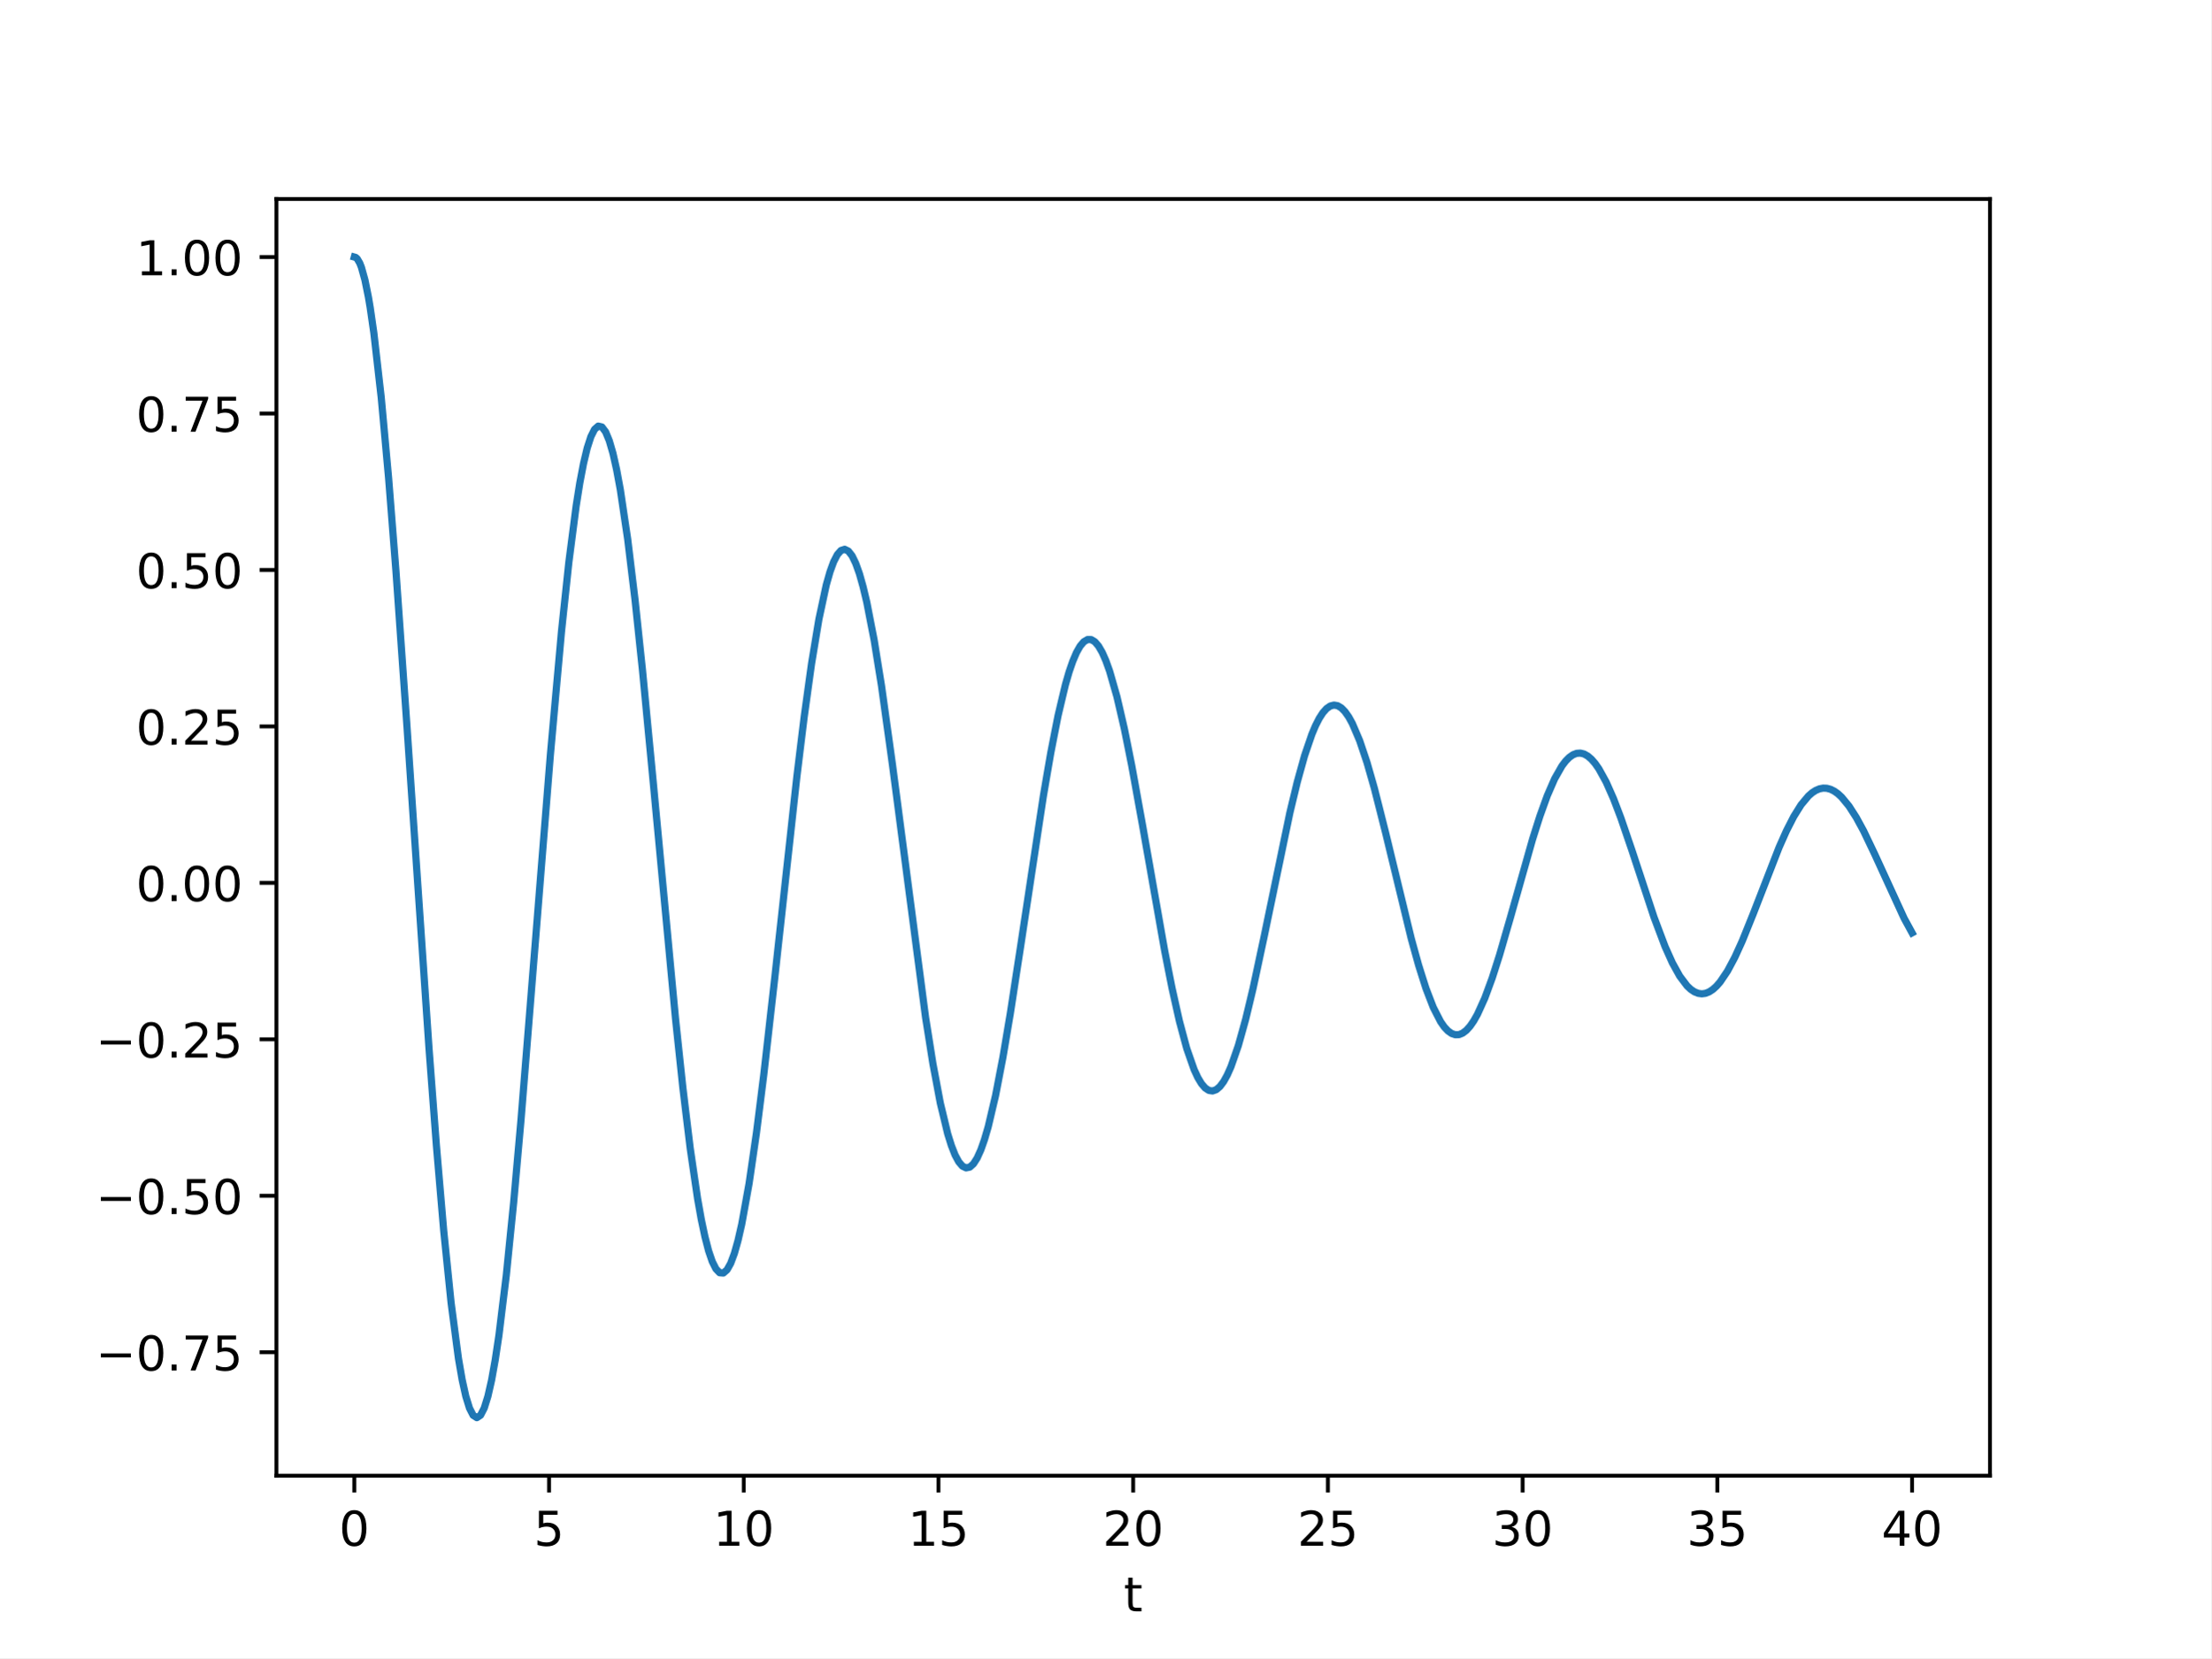
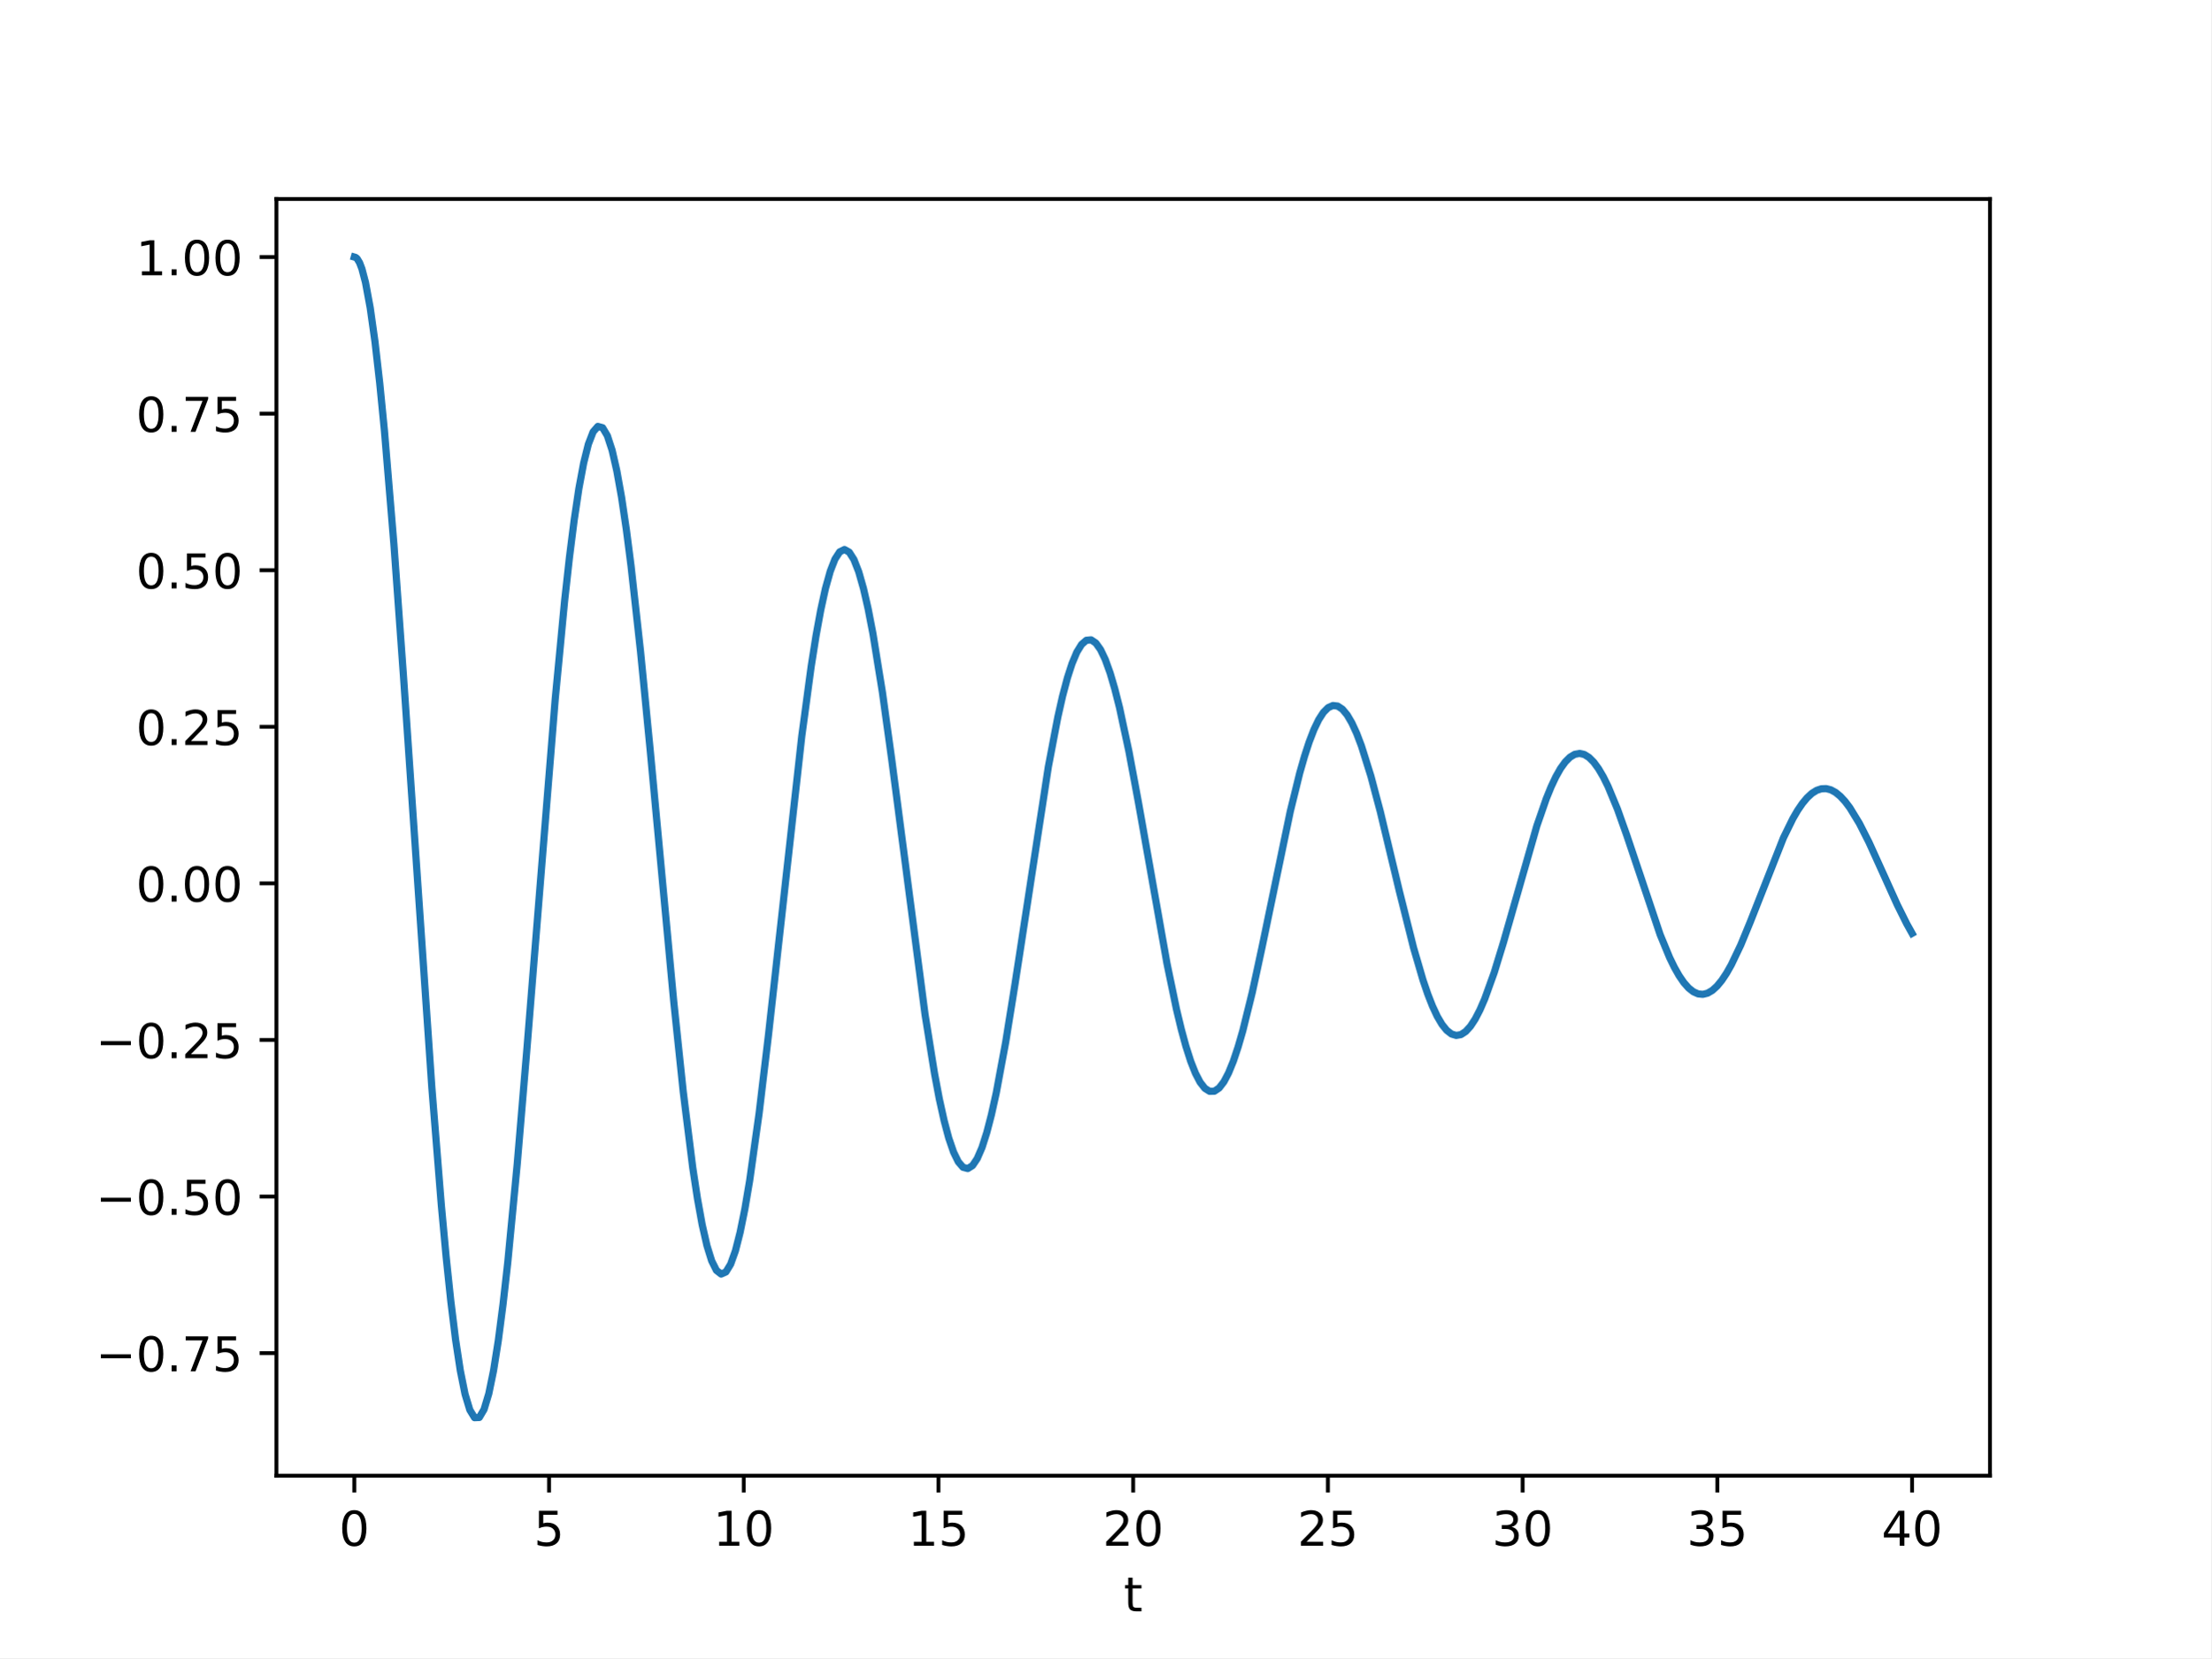
<svg xmlns="http://www.w3.org/2000/svg" xmlns:xlink="http://www.w3.org/1999/xlink" width="460.8pt" height="345.6pt" viewBox="0 0 460.8 345.6" version="1.1">
  <defs>
    <style type="text/css">*{stroke-linejoin: round; stroke-linecap: butt}</style>
  </defs>
  <g id="figure_1">
    <g id="patch_1">
      <path d="M 0 345.6  L 460.8 345.6  L 460.8 0  L 0 0  z " style="fill: #ffffff" />
    </g>
    <g id="axes_1">
      <g id="patch_2">
        <path d="M 57.6 307.584  L 414.72 307.584  L 414.72 41.472  L 57.6 41.472  z " style="fill: #ffffff" />
      </g>
      <g id="matplotlib.axis_1">
        <g id="xtick_1">
          <g id="line2d_1">
            <defs>
-               <path id="m86fceda661" d="M 0 0  L 0 3.5  " style="stroke: #000000; stroke-width: 0.8" />
+               <path id="m2be6c42b32" d="M 0 0  L 0 3.5  " style="stroke: #000000; stroke-width: 0.8" />
            </defs>
            <g>
-               <use xlink:href="#m86fceda661" x="73.833" y="307.584" style="stroke: #000000; stroke-width: 0.8" />
+               <use xlink:href="#m2be6c42b32" x="73.833" y="307.584" style="stroke: #000000; stroke-width: 0.8" />
            </g>
          </g>
          <g id="text_1">
            <g transform="translate(70.65148 322.1824) scale(0.1 -0.1)">
              <defs>
                <path id="DejaVuSans-30" d="M 2034 4250  Q 1547 4250 1301 3770  Q 1056 3291 1056 2328  Q 1056 1369 1301 889  Q 1547 409 2034 409  Q 2525 409 2770 889  Q 3016 1369 3016 2328  Q 3016 3291 2770 3770  Q 2525 4250 2034 4250  z M 2034 4750  Q 2819 4750 3233 4129  Q 3647 3509 3647 2328  Q 3647 1150 3233 529  Q 2819 -91 2034 -91  Q 1250 -91 836 529  Q 422 1150 422 2328  Q 422 3509 836 4129  Q 1250 4750 2034 4750  z " transform="scale(0.015625)" />
              </defs>
              <use xlink:href="#DejaVuSans-30" />
            </g>
          </g>
        </g>
        <g id="xtick_2">
          <g id="line2d_2">
            <g>
-               <use xlink:href="#m86fceda661" x="114.415" y="307.584" style="stroke: #000000; stroke-width: 0.8" />
+               <use xlink:href="#m2be6c42b32" x="114.415" y="307.584" style="stroke: #000000; stroke-width: 0.8" />
            </g>
          </g>
          <g id="text_2">
            <g transform="translate(111.2333 322.1824) scale(0.1 -0.1)">
              <defs>
                <path id="DejaVuSans-35" d="M 691 4666  L 3169 4666  L 3169 4134  L 1269 4134  L 1269 2991  Q 1406 3038 1543 3061  Q 1681 3084 1819 3084  Q 2600 3084 3056 2656  Q 3513 2228 3513 1497  Q 3513 744 3044 326  Q 2575 -91 1722 -91  Q 1428 -91 1123 -41  Q 819 9 494 109  L 494 744  Q 775 591 1075 516  Q 1375 441 1709 441  Q 2250 441 2565 725  Q 2881 1009 2881 1497  Q 2881 1984 2565 2268  Q 2250 2553 1709 2553  Q 1456 2553 1204 2497  Q 953 2441 691 2322  L 691 4666  z " transform="scale(0.015625)" />
              </defs>
              <use xlink:href="#DejaVuSans-35" />
            </g>
          </g>
        </g>
        <g id="xtick_3">
          <g id="line2d_3">
            <g>
-               <use xlink:href="#m86fceda661" x="154.996" y="307.584" style="stroke: #000000; stroke-width: 0.8" />
+               <use xlink:href="#m2be6c42b32" x="154.996" y="307.584" style="stroke: #000000; stroke-width: 0.8" />
            </g>
          </g>
          <g id="text_3">
            <g transform="translate(148.6339 322.1824) scale(0.1 -0.1)">
              <defs>
                <path id="DejaVuSans-31" d="M 794 531  L 1825 531  L 1825 4091  L 703 3866  L 703 4441  L 1819 4666  L 2450 4666  L 2450 531  L 3481 531  L 3481 0  L 794 0  L 794 531  z " transform="scale(0.015625)" />
              </defs>
              <use xlink:href="#DejaVuSans-31" />
              <use xlink:href="#DejaVuSans-30" transform="translate(63.62305 0)" />
            </g>
          </g>
        </g>
        <g id="xtick_4">
          <g id="line2d_4">
            <g>
-               <use xlink:href="#m86fceda661" x="195.578" y="307.584" style="stroke: #000000; stroke-width: 0.8" />
+               <use xlink:href="#m2be6c42b32" x="195.578" y="307.584" style="stroke: #000000; stroke-width: 0.8" />
            </g>
          </g>
          <g id="text_4">
            <g transform="translate(189.2157 322.1824) scale(0.1 -0.1)">
              <use xlink:href="#DejaVuSans-31" />
              <use xlink:href="#DejaVuSans-35" transform="translate(63.62305 0)" />
            </g>
          </g>
        </g>
        <g id="xtick_5">
          <g id="line2d_5">
            <g>
-               <use xlink:href="#m86fceda661" x="236.16" y="307.584" style="stroke: #000000; stroke-width: 0.8" />
+               <use xlink:href="#m2be6c42b32" x="236.16" y="307.584" style="stroke: #000000; stroke-width: 0.8" />
            </g>
          </g>
          <g id="text_5">
            <g transform="translate(229.7975 322.1824) scale(0.1 -0.1)">
              <defs>
                <path id="DejaVuSans-32" d="M 1228 531  L 3431 531  L 3431 0  L 469 0  L 469 531  Q 828 903 1448 1529  Q 2069 2156 2228 2338  Q 2531 2678 2651 2914  Q 2772 3150 2772 3378  Q 2772 3750 2511 3984  Q 2250 4219 1831 4219  Q 1534 4219 1204 4116  Q 875 4013 500 3803  L 500 4441  Q 881 4594 1212 4672  Q 1544 4750 1819 4750  Q 2544 4750 2975 4387  Q 3406 4025 3406 3419  Q 3406 3131 3298 2873  Q 3191 2616 2906 2266  Q 2828 2175 2409 1742  Q 1991 1309 1228 531  z " transform="scale(0.015625)" />
              </defs>
              <use xlink:href="#DejaVuSans-32" />
              <use xlink:href="#DejaVuSans-30" transform="translate(63.62305 0)" />
            </g>
          </g>
        </g>
        <g id="xtick_6">
          <g id="line2d_6">
            <g>
-               <use xlink:href="#m86fceda661" x="276.742" y="307.584" style="stroke: #000000; stroke-width: 0.8" />
+               <use xlink:href="#m2be6c42b32" x="276.742" y="307.584" style="stroke: #000000; stroke-width: 0.8" />
            </g>
          </g>
          <g id="text_6">
            <g transform="translate(270.3793 322.1824) scale(0.1 -0.1)">
              <use xlink:href="#DejaVuSans-32" />
              <use xlink:href="#DejaVuSans-35" transform="translate(63.62305 0)" />
            </g>
          </g>
        </g>
        <g id="xtick_7">
          <g id="line2d_7">
            <g>
-               <use xlink:href="#m86fceda661" x="317.324" y="307.584" style="stroke: #000000; stroke-width: 0.8" />
+               <use xlink:href="#m2be6c42b32" x="317.324" y="307.584" style="stroke: #000000; stroke-width: 0.8" />
            </g>
          </g>
          <g id="text_7">
            <g transform="translate(310.9611 322.1824) scale(0.1 -0.1)">
              <defs>
                <path id="DejaVuSans-33" d="M 2597 2516  Q 3050 2419 3304 2112  Q 3559 1806 3559 1356  Q 3559 666 3084 287  Q 2609 -91 1734 -91  Q 1441 -91 1130 -33  Q 819 25 488 141  L 488 750  Q 750 597 1062 519  Q 1375 441 1716 441  Q 2309 441 2620 675  Q 2931 909 2931 1356  Q 2931 1769 2642 2001  Q 2353 2234 1838 2234  L 1294 2234  L 1294 2753  L 1863 2753  Q 2328 2753 2575 2939  Q 2822 3125 2822 3475  Q 2822 3834 2567 4026  Q 2313 4219 1838 4219  Q 1578 4219 1281 4162  Q 984 4106 628 3988  L 628 4550  Q 988 4650 1302 4700  Q 1616 4750 1894 4750  Q 2613 4750 3031 4423  Q 3450 4097 3450 3541  Q 3450 3153 3228 2886  Q 3006 2619 2597 2516  z " transform="scale(0.015625)" />
              </defs>
              <use xlink:href="#DejaVuSans-33" />
              <use xlink:href="#DejaVuSans-30" transform="translate(63.62305 0)" />
            </g>
          </g>
        </g>
        <g id="xtick_8">
          <g id="line2d_8">
            <g>
-               <use xlink:href="#m86fceda661" x="357.905" y="307.584" style="stroke: #000000; stroke-width: 0.8" />
+               <use xlink:href="#m2be6c42b32" x="357.905" y="307.584" style="stroke: #000000; stroke-width: 0.8" />
            </g>
          </g>
          <g id="text_8">
            <g transform="translate(351.543 322.1824) scale(0.1 -0.1)">
              <use xlink:href="#DejaVuSans-33" />
              <use xlink:href="#DejaVuSans-35" transform="translate(63.62305 0)" />
            </g>
          </g>
        </g>
        <g id="xtick_9">
          <g id="line2d_9">
            <g>
-               <use xlink:href="#m86fceda661" x="398.487" y="307.584" style="stroke: #000000; stroke-width: 0.8" />
+               <use xlink:href="#m2be6c42b32" x="398.487" y="307.584" style="stroke: #000000; stroke-width: 0.8" />
            </g>
          </g>
          <g id="text_9">
            <g transform="translate(392.1248 322.1824) scale(0.1 -0.1)">
              <defs>
                <path id="DejaVuSans-34" d="M 2419 4116  L 825 1625  L 2419 1625  L 2419 4116  z M 2253 4666  L 3047 4666  L 3047 1625  L 3713 1625  L 3713 1100  L 3047 1100  L 3047 0  L 2419 0  L 2419 1100  L 313 1100  L 313 1709  L 2253 4666  z " transform="scale(0.015625)" />
              </defs>
              <use xlink:href="#DejaVuSans-34" />
              <use xlink:href="#DejaVuSans-30" transform="translate(63.62305 0)" />
            </g>
          </g>
        </g>
        <g id="text_10">
          <g transform="translate(234.1998 335.8606) scale(0.1 -0.1)">
            <defs>
              <path id="DejaVuSans-74" d="M 1172 4494  L 1172 3500  L 2356 3500  L 2356 3053  L 1172 3053  L 1172 1153  Q 1172 725 1289 603  Q 1406 481 1766 481  L 2356 481  L 2356 0  L 1766 0  Q 1100 0 847 248  Q 594 497 594 1153  L 594 3053  L 172 3053  L 172 3500  L 594 3500  L 594 4494  L 1172 4494  z " transform="scale(0.015625)" />
            </defs>
            <use xlink:href="#DejaVuSans-74" />
          </g>
        </g>
      </g>
      <g id="matplotlib.axis_2">
        <g id="ytick_1">
          <g id="line2d_10">
            <defs>
-               <path id="m60c6748ee9" d="M 0 0  L -3.5 0  " style="stroke: #000000; stroke-width: 0.8" />
+               <path id="m833c5578d0" d="M 0 0  L -3.5 0  " style="stroke: #000000; stroke-width: 0.8" />
            </defs>
            <g>
-               <use xlink:href="#m60c6748ee9" x="57.6" y="281.86" style="stroke: #000000; stroke-width: 0.8" />
+               <use xlink:href="#m833c5578d0" x="57.6" y="282.037" style="stroke: #000000; stroke-width: 0.8" />
            </g>
          </g>
          <g id="text_11">
-             <g transform="translate(19.95469 285.6595) scale(0.1 -0.1)">
+             <g transform="translate(19.95469 285.8364) scale(0.1 -0.1)">
              <defs>
                <path id="DejaVuSans-2212" d="M 678 2272  L 4684 2272  L 4684 1741  L 678 1741  L 678 2272  z " transform="scale(0.015625)" />
                <path id="DejaVuSans-2e" d="M 684 794  L 1344 794  L 1344 0  L 684 0  L 684 794  z " transform="scale(0.015625)" />
                <path id="DejaVuSans-37" d="M 525 4666  L 3525 4666  L 3525 4397  L 1831 0  L 1172 0  L 2766 4134  L 525 4134  L 525 4666  z " transform="scale(0.015625)" />
              </defs>
              <use xlink:href="#DejaVuSans-2212" />
              <use xlink:href="#DejaVuSans-30" transform="translate(83.78906 0)" />
              <use xlink:href="#DejaVuSans-2e" transform="translate(147.4121 0)" />
              <use xlink:href="#DejaVuSans-37" transform="translate(179.1992 0)" />
              <use xlink:href="#DejaVuSans-35" transform="translate(242.8223 0)" />
            </g>
          </g>
        </g>
        <g id="ytick_2">
          <g id="line2d_11">
            <g>
-               <use xlink:href="#m60c6748ee9" x="57.6" y="249.247" style="stroke: #000000; stroke-width: 0.8" />
+               <use xlink:href="#m833c5578d0" x="57.6" y="249.399" style="stroke: #000000; stroke-width: 0.8" />
            </g>
          </g>
          <g id="text_12">
-             <g transform="translate(19.95469 253.0463) scale(0.1 -0.1)">
+             <g transform="translate(19.95469 253.198) scale(0.1 -0.1)">
              <use xlink:href="#DejaVuSans-2212" />
              <use xlink:href="#DejaVuSans-30" transform="translate(83.78906 0)" />
              <use xlink:href="#DejaVuSans-2e" transform="translate(147.4121 0)" />
              <use xlink:href="#DejaVuSans-35" transform="translate(179.1992 0)" />
              <use xlink:href="#DejaVuSans-30" transform="translate(242.8223 0)" />
            </g>
          </g>
        </g>
        <g id="ytick_3">
          <g id="line2d_12">
            <g>
-               <use xlink:href="#m60c6748ee9" x="57.6" y="216.634" style="stroke: #000000; stroke-width: 0.8" />
+               <use xlink:href="#m833c5578d0" x="57.6" y="216.76" style="stroke: #000000; stroke-width: 0.8" />
            </g>
          </g>
          <g id="text_13">
-             <g transform="translate(19.95469 220.4331) scale(0.1 -0.1)">
+             <g transform="translate(19.95469 220.5595) scale(0.1 -0.1)">
              <use xlink:href="#DejaVuSans-2212" />
              <use xlink:href="#DejaVuSans-30" transform="translate(83.78906 0)" />
              <use xlink:href="#DejaVuSans-2e" transform="translate(147.4121 0)" />
              <use xlink:href="#DejaVuSans-32" transform="translate(179.1992 0)" />
              <use xlink:href="#DejaVuSans-35" transform="translate(242.8223 0)" />
            </g>
          </g>
        </g>
        <g id="ytick_4">
          <g id="line2d_13">
            <g>
-               <use xlink:href="#m60c6748ee9" x="57.6" y="184.021" style="stroke: #000000; stroke-width: 0.8" />
+               <use xlink:href="#m833c5578d0" x="57.6" y="184.122" style="stroke: #000000; stroke-width: 0.8" />
            </g>
          </g>
          <g id="text_14">
-             <g transform="translate(28.33438 187.8199) scale(0.1 -0.1)">
+             <g transform="translate(28.33438 187.9211) scale(0.1 -0.1)">
              <use xlink:href="#DejaVuSans-30" />
              <use xlink:href="#DejaVuSans-2e" transform="translate(63.62305 0)" />
              <use xlink:href="#DejaVuSans-30" transform="translate(95.41016 0)" />
              <use xlink:href="#DejaVuSans-30" transform="translate(159.0332 0)" />
            </g>
          </g>
        </g>
        <g id="ytick_5">
          <g id="line2d_14">
            <g>
-               <use xlink:href="#m60c6748ee9" x="57.6" y="151.408" style="stroke: #000000; stroke-width: 0.8" />
+               <use xlink:href="#m833c5578d0" x="57.6" y="151.483" style="stroke: #000000; stroke-width: 0.8" />
            </g>
          </g>
          <g id="text_15">
-             <g transform="translate(28.33438 155.2067) scale(0.1 -0.1)">
+             <g transform="translate(28.33438 155.2826) scale(0.1 -0.1)">
              <use xlink:href="#DejaVuSans-30" />
              <use xlink:href="#DejaVuSans-2e" transform="translate(63.62305 0)" />
              <use xlink:href="#DejaVuSans-32" transform="translate(95.41016 0)" />
              <use xlink:href="#DejaVuSans-35" transform="translate(159.0332 0)" />
            </g>
          </g>
        </g>
        <g id="ytick_6">
          <g id="line2d_15">
            <g>
-               <use xlink:href="#m60c6748ee9" x="57.6" y="118.794" style="stroke: #000000; stroke-width: 0.8" />
+               <use xlink:href="#m833c5578d0" x="57.6" y="118.845" style="stroke: #000000; stroke-width: 0.8" />
            </g>
          </g>
          <g id="text_16">
-             <g transform="translate(28.33438 122.5936) scale(0.1 -0.1)">
+             <g transform="translate(28.33438 122.6441) scale(0.1 -0.1)">
              <use xlink:href="#DejaVuSans-30" />
              <use xlink:href="#DejaVuSans-2e" transform="translate(63.62305 0)" />
              <use xlink:href="#DejaVuSans-35" transform="translate(95.41016 0)" />
              <use xlink:href="#DejaVuSans-30" transform="translate(159.0332 0)" />
            </g>
          </g>
        </g>
        <g id="ytick_7">
          <g id="line2d_16">
            <g>
-               <use xlink:href="#m60c6748ee9" x="57.6" y="86.181" style="stroke: #000000; stroke-width: 0.8" />
+               <use xlink:href="#m833c5578d0" x="57.6" y="86.206" style="stroke: #000000; stroke-width: 0.8" />
            </g>
          </g>
          <g id="text_17">
-             <g transform="translate(28.33438 89.9804) scale(0.1 -0.1)">
+             <g transform="translate(28.33438 90.00568) scale(0.1 -0.1)">
              <use xlink:href="#DejaVuSans-30" />
              <use xlink:href="#DejaVuSans-2e" transform="translate(63.62305 0)" />
              <use xlink:href="#DejaVuSans-37" transform="translate(95.41016 0)" />
              <use xlink:href="#DejaVuSans-35" transform="translate(159.0332 0)" />
            </g>
          </g>
        </g>
        <g id="ytick_8">
          <g id="line2d_17">
            <g>
-               <use xlink:href="#m60c6748ee9" x="57.6" y="53.568" style="stroke: #000000; stroke-width: 0.8" />
+               <use xlink:href="#m833c5578d0" x="57.6" y="53.568" style="stroke: #000000; stroke-width: 0.8" />
            </g>
          </g>
          <g id="text_18">
            <g transform="translate(28.33438 57.36722) scale(0.1 -0.1)">
              <use xlink:href="#DejaVuSans-31" />
              <use xlink:href="#DejaVuSans-2e" transform="translate(63.62305 0)" />
              <use xlink:href="#DejaVuSans-30" transform="translate(95.41016 0)" />
              <use xlink:href="#DejaVuSans-30" transform="translate(159.0332 0)" />
            </g>
          </g>
        </g>
      </g>
      <g id="line2d_18">
-         <path d="M 73.833 53.568  L 74.113 53.646  L 74.444 53.937  L 74.966 54.831  L 75.313 55.72  L 76.044 58.334  L 76.774 61.938  L 77.139 64.098  L 77.905 69.385  L 79.439 82.796  L 80.972 99.525  L 82.505 118.918  L 84.805 151.386  L 89.405 218.569  L 90.938 238.73  L 92.472 256.585  L 94.005 271.548  L 95.538 283.146  L 96.305 287.57  L 97.071 291.033  L 97.838 293.514  L 98.605 295.001  L 99.371 295.488  L 100.138 294.982  L 100.905 293.496  L 101.671 291.052  L 102.438 287.682  L 103.205 283.424  L 103.971 278.323  L 105.505 265.816  L 107.038 250.659  L 108.571 233.437  L 111.638 195.419  L 114.704 157.232  L 117.004 131.693  L 118.537 117.247  L 120.071 105.426  L 120.837 100.618  L 121.604 96.595  L 122.371 93.387  L 123.137 91.012  L 123.904 89.485  L 124.671 88.812  L 125.437 88.989  L 126.204 90.008  L 126.97 91.852  L 127.737 94.496  L 128.504 97.91  L 129.27 102.056  L 130.804 112.363  L 132.337 125.003  L 133.87 139.487  L 136.17 163.467  L 140.77 212.28  L 142.303 226.702  L 143.837 239.351  L 145.37 249.812  L 146.137 254.117  L 146.903 257.759  L 147.67 260.712  L 148.436 262.958  L 149.203 264.481  L 149.97 265.277  L 150.736 265.344  L 151.503 264.688  L 152.27 263.323  L 153.036 261.268  L 153.803 258.546  L 154.57 255.188  L 156.103 246.714  L 157.636 236.188  L 159.169 224.021  L 161.469 203.707  L 166.069 161.838  L 167.603 149.32  L 169.136 138.26  L 170.669 129.02  L 172.202 121.891  L 172.969 119.188  L 173.736 117.086  L 174.502 115.597  L 175.269 114.73  L 176.036 114.485  L 176.802 114.86  L 177.569 115.845  L 178.336 117.426  L 179.102 119.582  L 179.869 122.291  L 180.635 125.521  L 182.169 133.411  L 183.702 142.937  L 186.002 159.481  L 192.902 212.13  L 194.435 221.79  L 195.968 229.937  L 197.502 236.314  L 198.268 238.775  L 199.035 240.728  L 199.801 242.159  L 200.568 243.06  L 201.335 243.429  L 202.101 243.268  L 202.868 242.582  L 203.635 241.384  L 204.401 239.687  L 205.168 237.513  L 205.935 234.884  L 207.468 228.378  L 209.001 220.43  L 210.534 211.347  L 212.834 196.349  L 217.434 165.939  L 218.968 156.988  L 220.501 149.157  L 222.034 142.702  L 222.801 140.055  L 223.567 137.824  L 224.334 136.023  L 225.101 134.665  L 225.867 133.758  L 226.634 133.305  L 227.401 133.307  L 228.167 133.759  L 228.934 134.652  L 229.701 135.975  L 230.467 137.712  L 231.234 139.844  L 232.767 145.197  L 234.3 151.818  L 235.834 159.451  L 238.134 172.16  L 242.733 198.251  L 244.267 206.022  L 245.8 212.872  L 247.333 218.578  L 248.867 222.958  L 249.633 224.609  L 250.4 225.884  L 251.167 226.776  L 251.933 227.28  L 252.7 227.395  L 253.466 227.124  L 254.233 226.474  L 255 225.453  L 255.766 224.073  L 256.533 222.352  L 258.066 217.958  L 259.6 212.45  L 261.133 206.043  L 263.433 195.284  L 268.799 169.466  L 270.333 163.077  L 271.866 157.545  L 273.399 153.05  L 274.166 151.237  L 274.932 149.731  L 275.699 148.544  L 276.466 147.683  L 277.232 147.152  L 277.999 146.954  L 278.766 147.086  L 279.532 147.545  L 280.299 148.323  L 281.066 149.41  L 281.832 150.795  L 283.365 154.392  L 284.899 158.966  L 286.432 164.337  L 288.732 173.438  L 294.098 195.582  L 295.632 201.137  L 297.165 205.984  L 298.698 209.967  L 300.232 212.96  L 300.998 214.058  L 301.765 214.878  L 302.532 215.417  L 303.298 215.672  L 304.065 215.644  L 304.831 215.335  L 305.598 214.752  L 306.365 213.901  L 307.131 212.794  L 307.898 211.441  L 309.431 208.06  L 310.965 203.895  L 312.498 199.108  L 314.798 191.157  L 319.398 174.9  L 320.931 170.076  L 322.464 165.834  L 323.998 162.312  L 325.531 159.621  L 326.297 158.613  L 327.064 157.84  L 327.831 157.307  L 328.597 157.016  L 329.364 156.967  L 330.131 157.159  L 330.897 157.587  L 331.664 158.246  L 332.431 159.128  L 333.197 160.221  L 334.73 162.999  L 336.264 166.465  L 337.797 170.485  L 340.097 177.218  L 344.697 191.158  L 346.997 197.265  L 348.53 200.687  L 350.063 203.458  L 351.597 205.492  L 352.363 206.213  L 353.13 206.731  L 353.897 207.042  L 354.663 207.146  L 355.43 207.044  L 356.196 206.738  L 356.963 206.234  L 357.73 205.538  L 358.496 204.657  L 360.03 202.381  L 361.563 199.501  L 363.096 196.129  L 365.396 190.433  L 370.763 176.634  L 372.296 173.187  L 373.829 170.187  L 375.363 167.73  L 376.896 165.894  L 377.662 165.226  L 378.429 164.731  L 379.196 164.411  L 379.962 164.269  L 380.729 164.303  L 381.496 164.513  L 382.262 164.893  L 383.029 165.439  L 383.796 166.145  L 385.329 168.004  L 386.862 170.393  L 388.395 173.217  L 390.695 178.033  L 396.829 191.399  L 398.487 194.435  L 398.487 194.435  " clip-path="url(#p9dbbd75b41)" style="fill: none; stroke: #1f77b4; stroke-width: 1.5; stroke-linecap: square" />
+         <path d="M 73.833 53.568  L 74.122 53.651  L 74.431 53.922  L 74.925 54.744  L 75.42 56.039  L 76.161 58.851  L 77.149 64.172  L 78.138 71.193  L 79.126 79.792  L 80.114 89.823  L 82.091 113.503  L 84.068 140.731  L 89.998 226.731  L 91.975 251.242  L 92.963 261.882  L 93.951 271.249  L 94.94 279.22  L 95.928 285.694  L 96.917 290.595  L 97.905 293.869  L 98.893 295.488  L 99.882 295.448  L 100.87 293.769  L 101.858 290.497  L 102.847 285.698  L 103.835 279.462  L 104.823 271.899  L 105.812 263.134  L 107.789 242.591  L 109.765 219.134  L 115.696 145.819  L 117.672 125.16  L 118.661 116.244  L 119.649 108.436  L 120.637 101.836  L 121.626 96.528  L 122.614 92.573  L 123.602 90.014  L 124.591 88.871  L 125.579 89.144  L 126.568 90.812  L 127.556 93.833  L 128.544 98.147  L 129.533 103.675  L 130.521 110.319  L 131.509 117.97  L 133.486 135.779  L 135.463 155.978  L 140.405 208.753  L 142.381 227.528  L 144.358 243.319  L 145.347 249.822  L 146.335 255.279  L 147.323 259.622  L 148.312 262.801  L 149.3 264.784  L 150.288 265.555  L 151.277 265.118  L 152.265 263.494  L 153.254 260.721  L 154.242 256.854  L 155.23 251.964  L 156.219 246.134  L 158.195 232.055  L 160.172 215.52  L 167.091 153.435  L 169.067 138.784  L 170.056 132.54  L 171.044 127.13  L 172.033 122.625  L 173.021 119.08  L 174.009 116.535  L 174.998 115.015  L 175.986 114.532  L 176.974 115.078  L 177.963 116.635  L 178.951 119.166  L 179.94 122.623  L 180.928 126.943  L 181.916 132.053  L 183.893 144.292  L 185.87 158.559  L 192.788 211.485  L 194.765 223.811  L 195.753 229.031  L 196.742 233.526  L 197.73 237.24  L 198.719 240.127  L 199.707 242.154  L 200.695 243.303  L 201.684 243.566  L 202.672 242.951  L 203.66 241.478  L 204.649 239.178  L 205.637 236.095  L 206.625 232.285  L 207.614 227.812  L 209.591 217.18  L 211.567 204.876  L 218.486 159.776  L 220.463 149.413  L 221.451 145.054  L 222.439 141.323  L 223.428 138.267  L 224.416 135.923  L 225.404 134.317  L 226.393 133.463  L 227.381 133.366  L 228.37 134.017  L 229.358 135.398  L 230.346 137.479  L 231.335 140.222  L 232.323 143.578  L 233.311 147.49  L 235.288 156.719  L 237.265 167.323  L 243.195 200.785  L 245.172 210.312  L 246.16 214.446  L 247.149 218.083  L 248.137 221.176  L 249.125 223.686  L 250.114 225.583  L 251.102 226.847  L 252.09 227.467  L 253.079 227.441  L 254.067 226.778  L 255.056 225.495  L 256.044 223.618  L 257.032 221.183  L 258.021 218.231  L 259.009 214.813  L 260.986 206.808  L 262.962 197.672  L 268.893 169.147  L 270.869 161.118  L 271.858 157.654  L 272.846 154.623  L 273.835 152.062  L 274.823 150.004  L 275.811 148.474  L 276.8 147.487  L 277.788 147.051  L 278.776 147.166  L 279.765 147.823  L 280.753 149.007  L 281.741 150.694  L 282.73 152.852  L 283.718 155.445  L 285.695 161.753  L 287.672 169.214  L 291.625 185.714  L 294.59 197.54  L 296.567 204.303  L 297.555 207.203  L 298.544 209.727  L 299.532 211.844  L 300.52 213.527  L 301.509 214.757  L 302.497 215.521  L 303.486 215.814  L 304.474 215.637  L 305.462 214.997  L 306.451 213.911  L 307.439 212.4  L 308.427 210.491  L 309.416 208.216  L 311.393 202.728  L 313.369 196.287  L 320.288 172.13  L 322.265 166.437  L 323.253 164.012  L 324.241 161.912  L 325.23 160.164  L 326.218 158.791  L 327.206 157.807  L 328.195 157.222  L 329.183 157.04  L 330.172 157.259  L 331.16 157.871  L 332.148 158.862  L 333.137 160.212  L 334.125 161.899  L 335.113 163.892  L 337.09 168.663  L 339.067 174.22  L 345.985 194.812  L 347.962 199.602  L 348.951 201.629  L 349.939 203.374  L 350.927 204.814  L 351.916 205.932  L 352.904 206.716  L 353.892 207.157  L 354.881 207.254  L 355.869 207.01  L 356.857 206.431  L 357.846 205.531  L 358.834 204.327  L 359.823 202.84  L 360.811 201.095  L 362.788 196.951  L 364.764 192.159  L 371.683 174.612  L 373.66 170.585  L 374.648 168.893  L 375.636 167.445  L 376.625 166.26  L 377.613 165.352  L 378.602 164.732  L 379.59 164.404  L 380.578 164.371  L 381.567 164.629  L 382.555 165.171  L 383.543 165.985  L 384.532 167.056  L 385.52 168.366  L 387.497 171.608  L 389.474 175.502  L 392.439 182.029  L 395.404 188.592  L 397.381 192.564  L 398.487 194.543  L 398.487 194.543  " clip-path="url(#p39cd1809c8)" style="fill: none; stroke: #1f77b4; stroke-width: 1.5; stroke-linecap: square" />
      </g>
      <g id="patch_3">
        <path d="M 57.6 307.584  L 57.6 41.472  " style="fill: none; stroke: #000000; stroke-width: 0.8; stroke-linejoin: miter; stroke-linecap: square" />
      </g>
      <g id="patch_4">
        <path d="M 414.72 307.584  L 414.72 41.472  " style="fill: none; stroke: #000000; stroke-width: 0.8; stroke-linejoin: miter; stroke-linecap: square" />
      </g>
      <g id="patch_5">
        <path d="M 57.6 307.584  L 414.72 307.584  " style="fill: none; stroke: #000000; stroke-width: 0.8; stroke-linejoin: miter; stroke-linecap: square" />
      </g>
      <g id="patch_6">
        <path d="M 57.6 41.472  L 414.72 41.472  " style="fill: none; stroke: #000000; stroke-width: 0.8; stroke-linejoin: miter; stroke-linecap: square" />
      </g>
    </g>
  </g>
  <defs>
-     <clipPath id="p9dbbd75b41">
+     <clipPath id="p39cd1809c8">
      <rect x="57.6" y="41.472" width="357.12" height="266.112" />
    </clipPath>
  </defs>
</svg>
